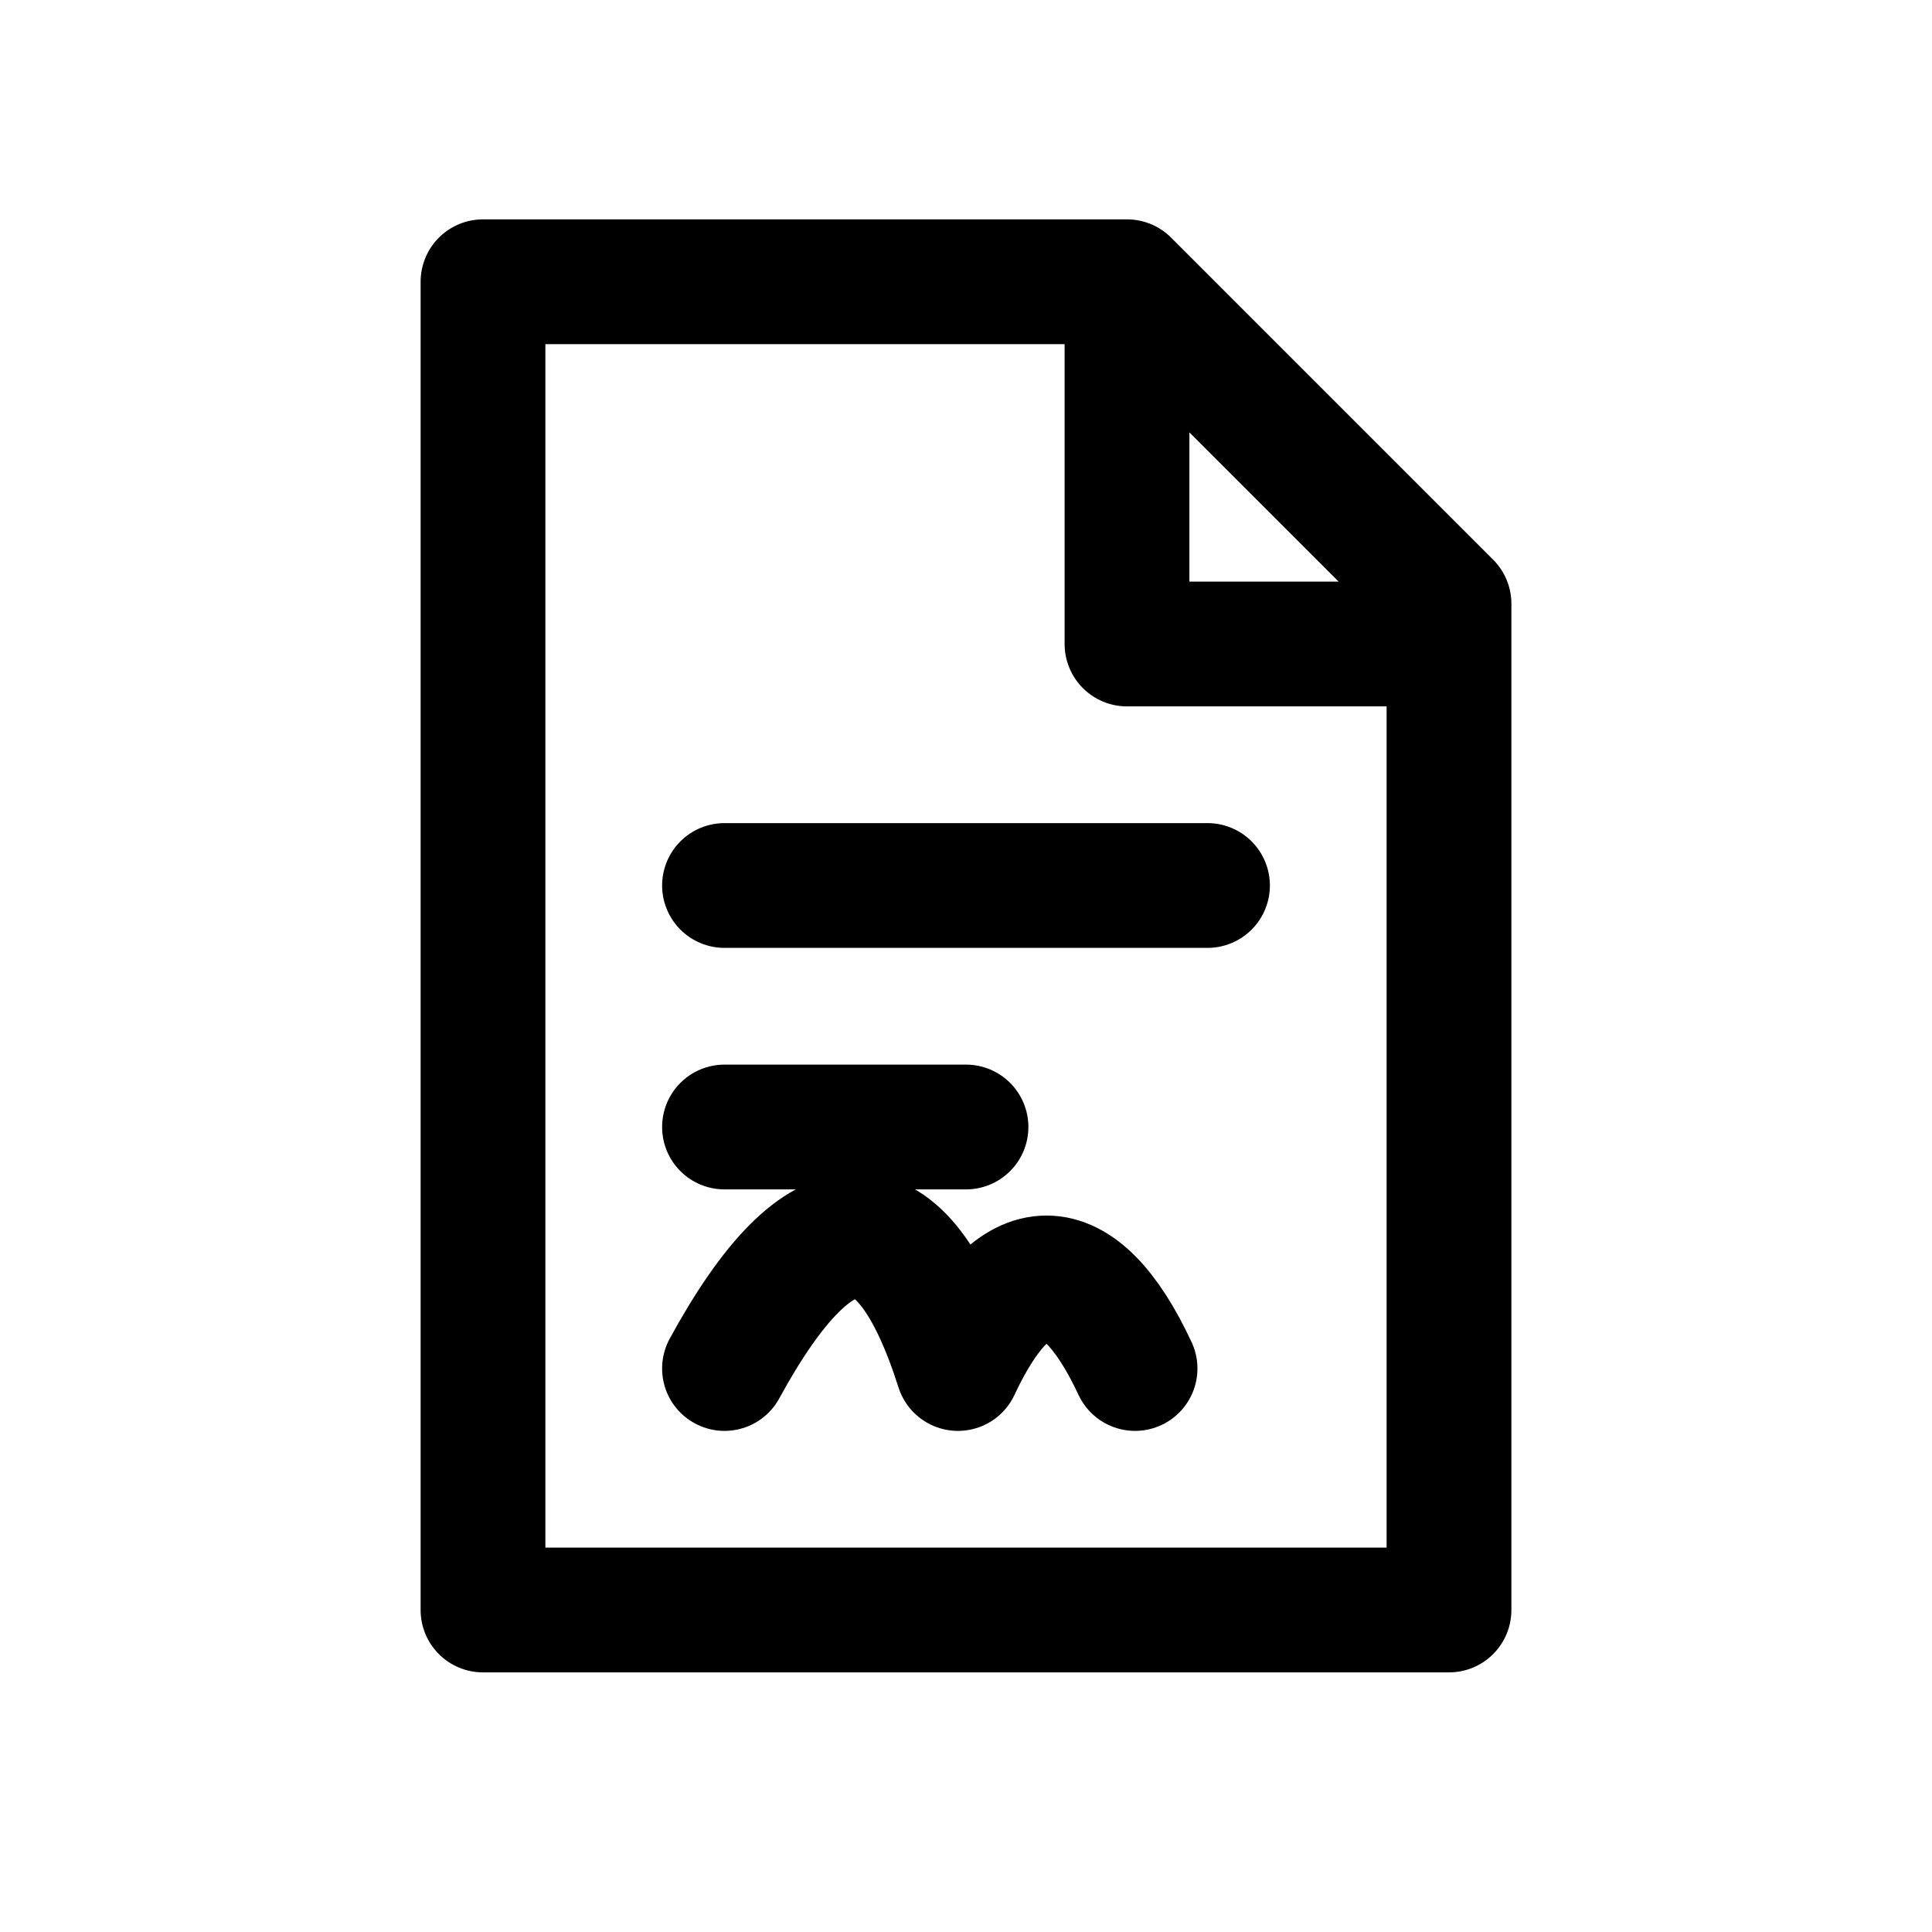
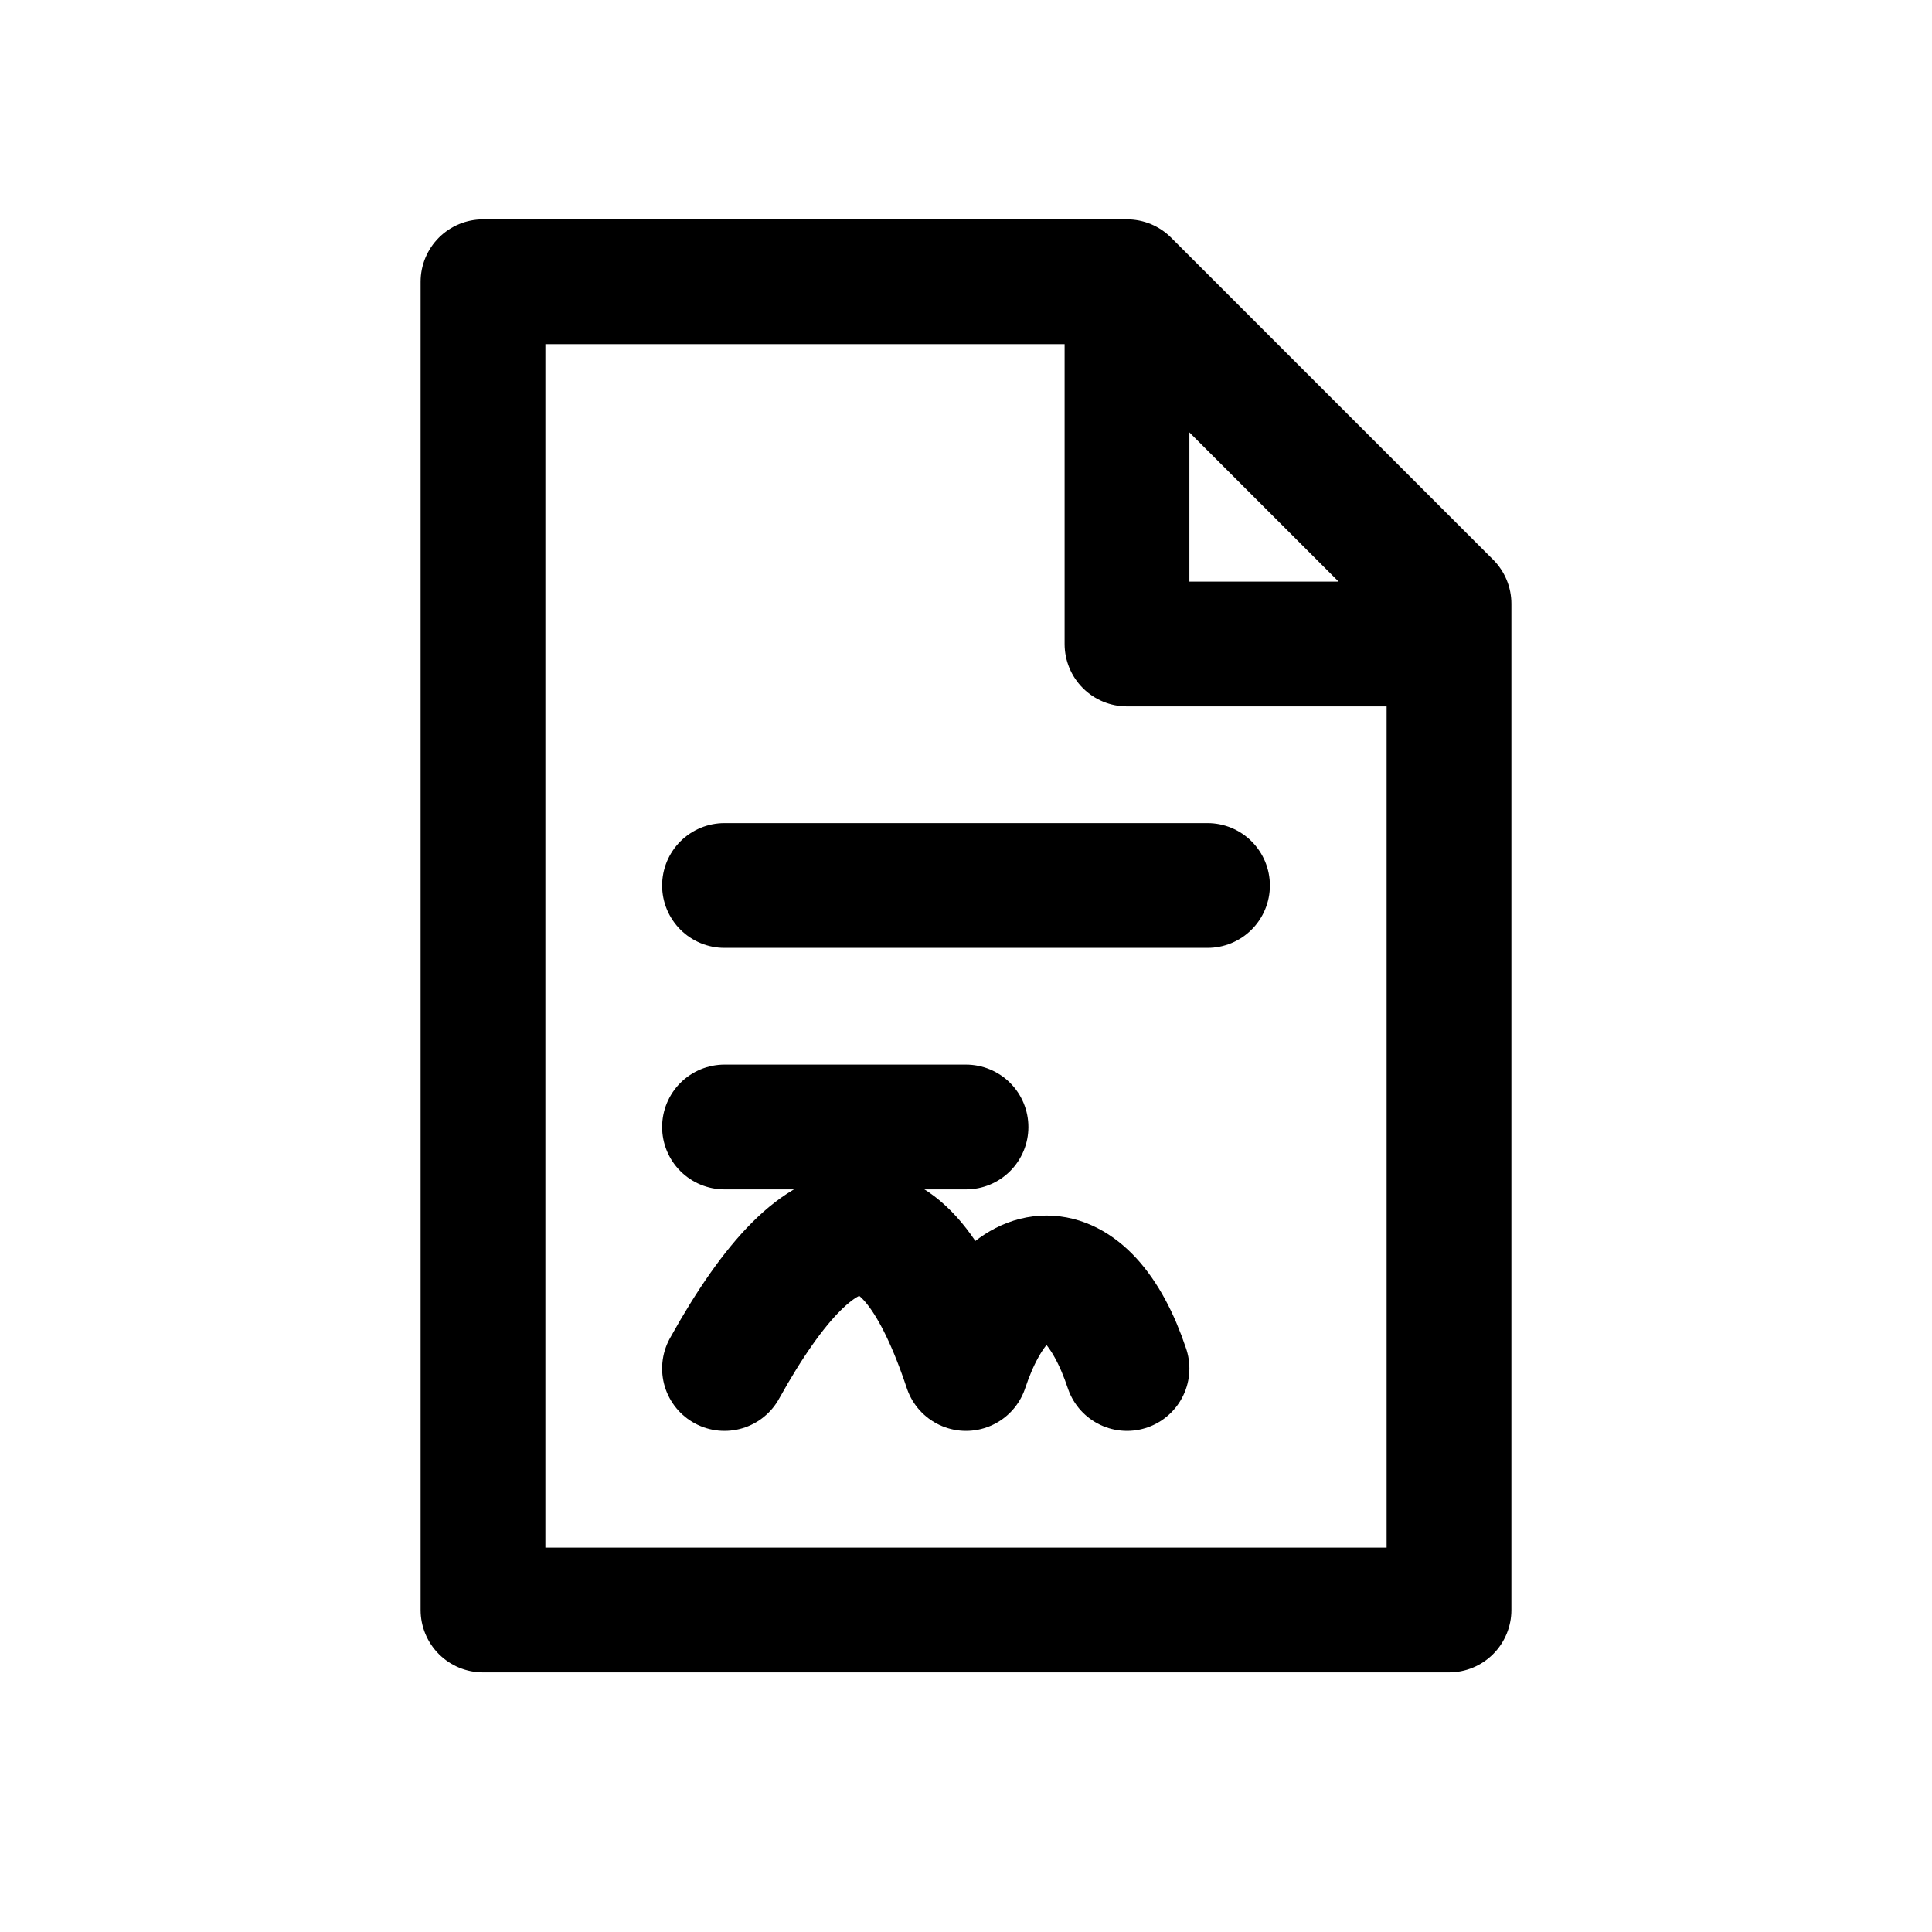
<svg xmlns="http://www.w3.org/2000/svg" viewBox="0 0 24 24" fill="none" stroke="currentColor" stroke-width="1.55" stroke-linecap="round" stroke-linejoin="round">
-   <path d="M6 3.5h8l4 4V20H6zM14 3.5V8h4M9 11h6M9 14h3" />
-   <path class="accent" d="M9 17c1.2-2.2 2.2-2.2 2.9 0 .7-1.5 1.5-1.5 2.2 0" />
+   <path d="M6 3.5H14L18 7.5V20H6ZM14 3.5V8H18M9 11H15M9 14H12" />
+   <path class="accent" d="M9 17C10.25 14.75 11.25 14.75 12 17C12.5 15.5 13.5 15.5 14 17" />
</svg>
